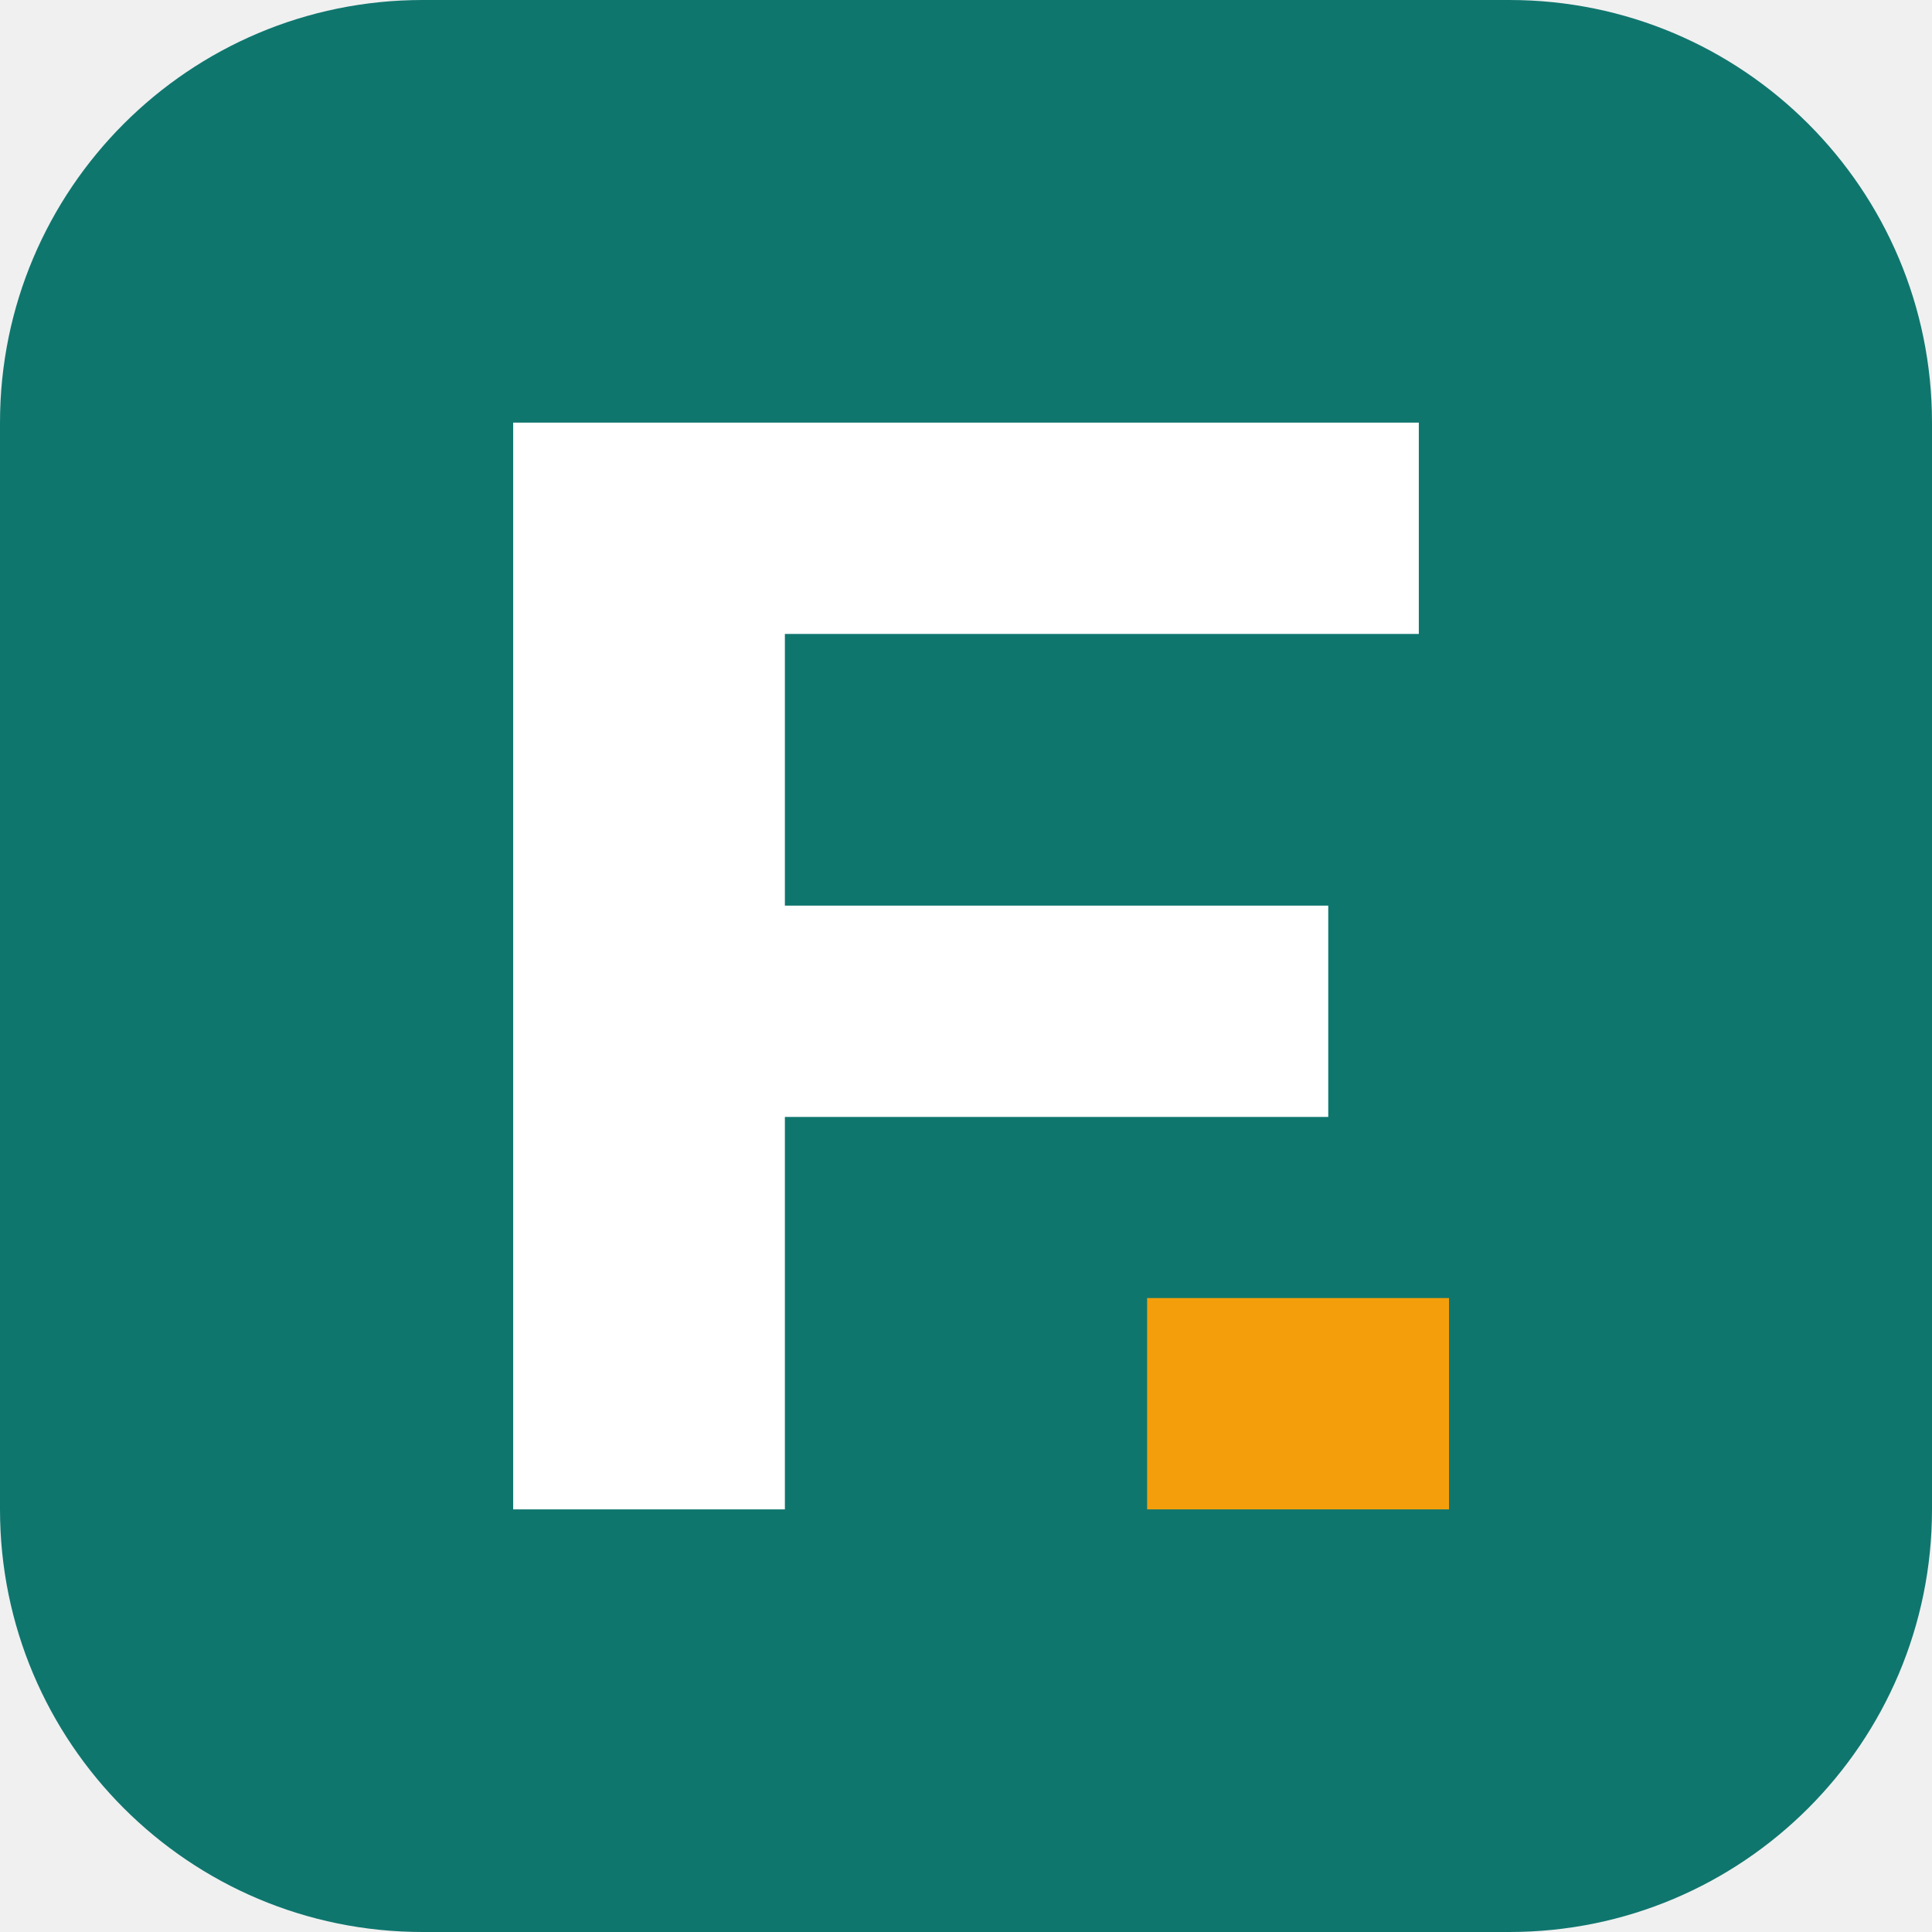
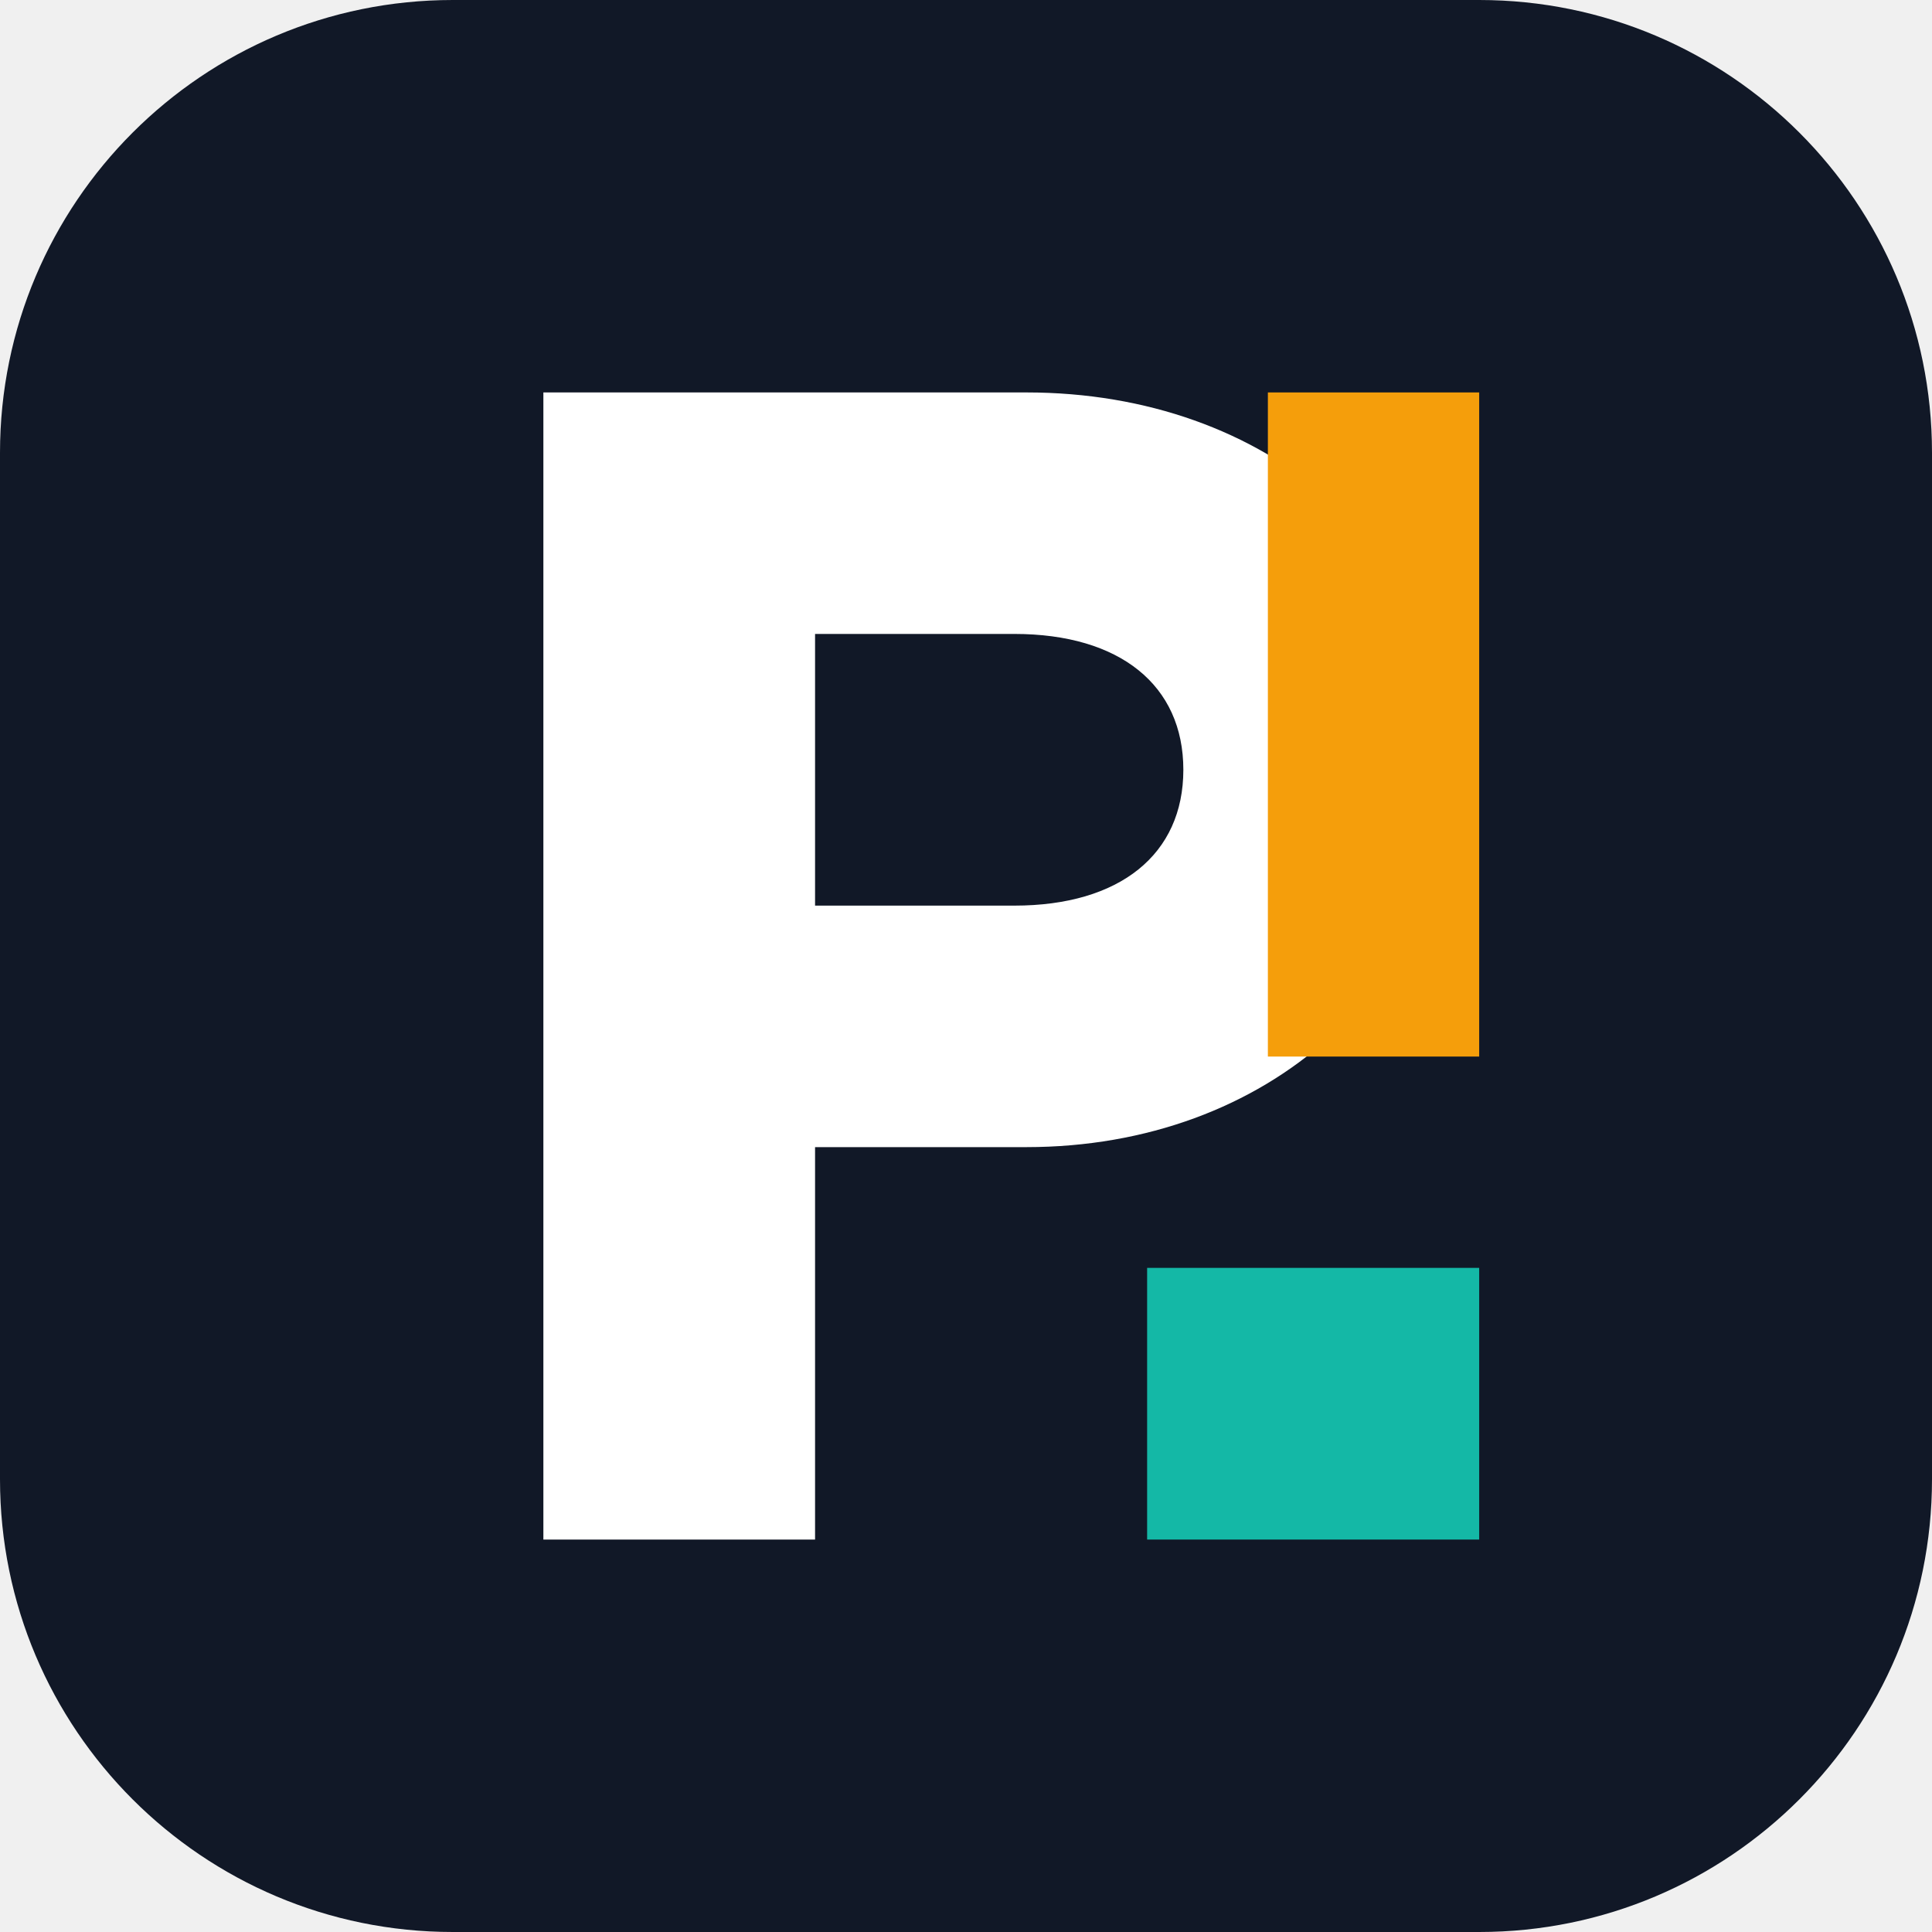
<svg xmlns="http://www.w3.org/2000/svg" viewBox="0 0 64 64">
-   <rect width="64" height="64" rx="14" fill="#0f766e" />
-   <path fill="#ffffff" d="M17 14h30v7H26v9h18v7H26v13h-9V14Z" />
-   <path fill="#f59e0b" d="M38 43h10v7H38z" />
+   <rect width="64" height="64" rx="15" fill="#111827" />
+   <path fill="#ffffff" d="M18 13h16c8 0 14 5.2 14 12.4S42 38 34 38h-7v13h-9V13Zm9 8v9h6.6c3.5 0 5.6-1.7 5.6-4.5S37.1 21 33.6 21H27Z" />
+   <path fill="#14b8a6" d="M38 42h11v9H38z" />
+   <path fill="#f59e0b" d="M42 13h7v22h-7z" />
</svg>
